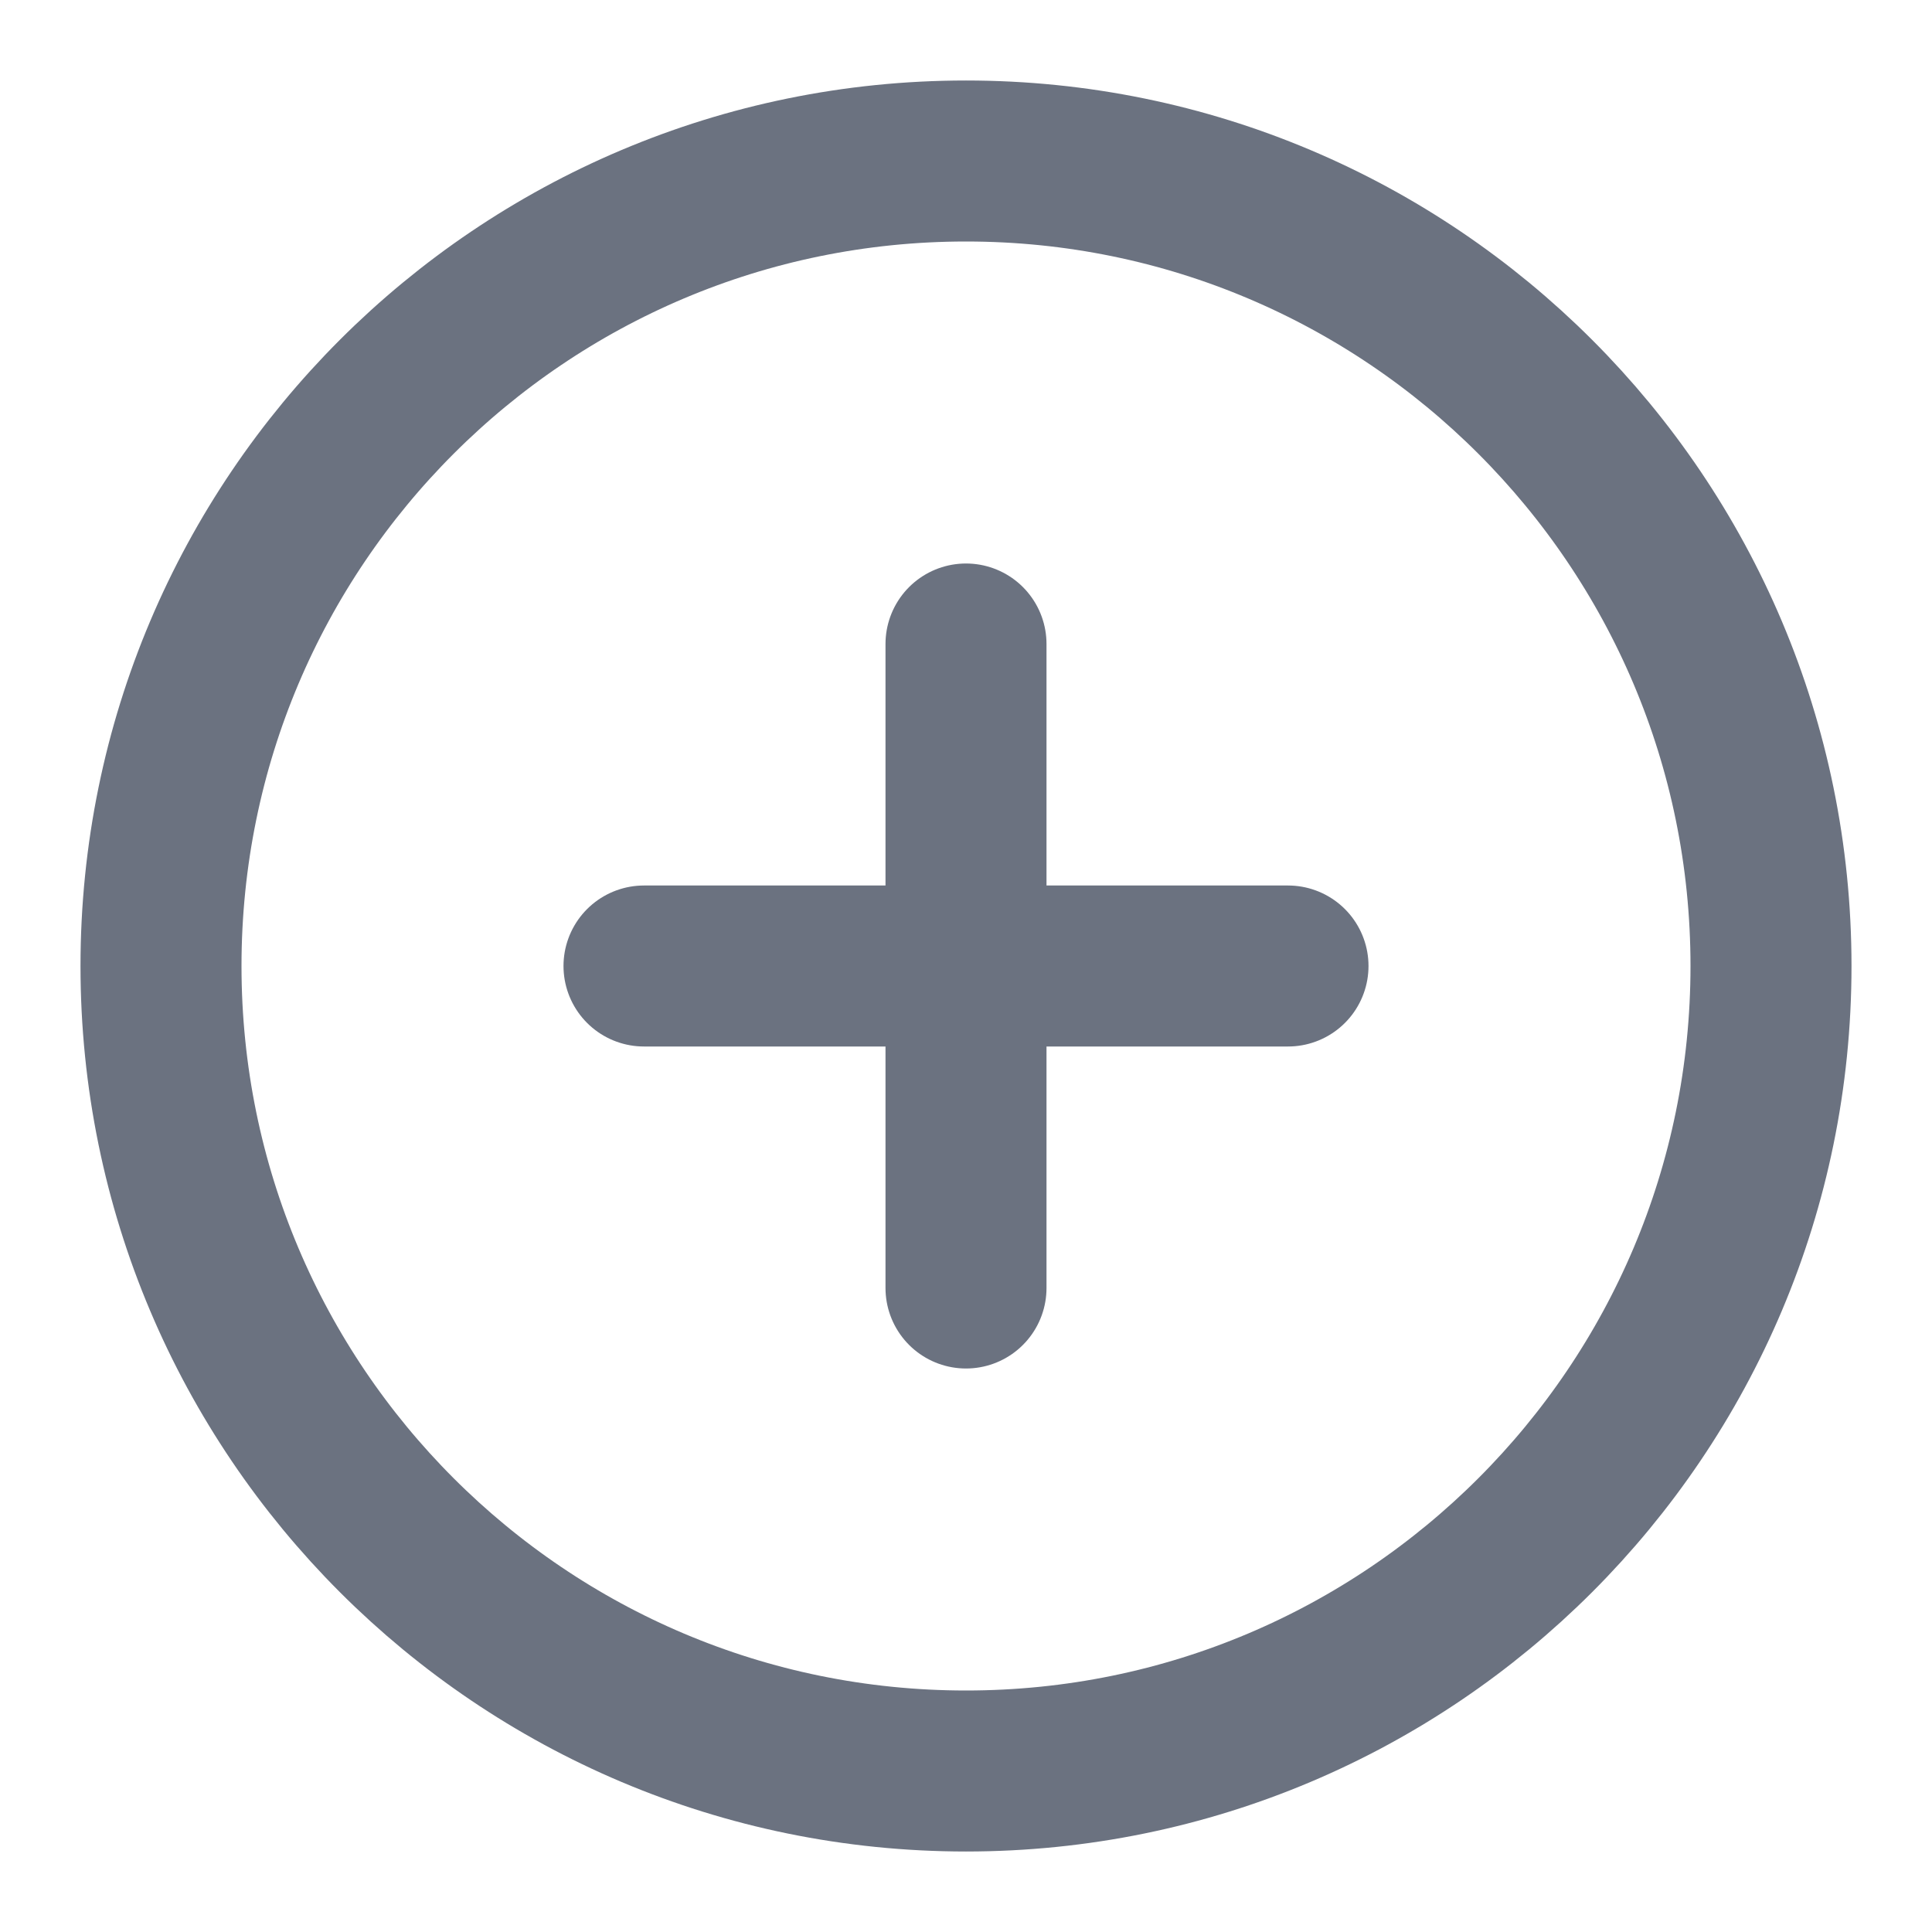
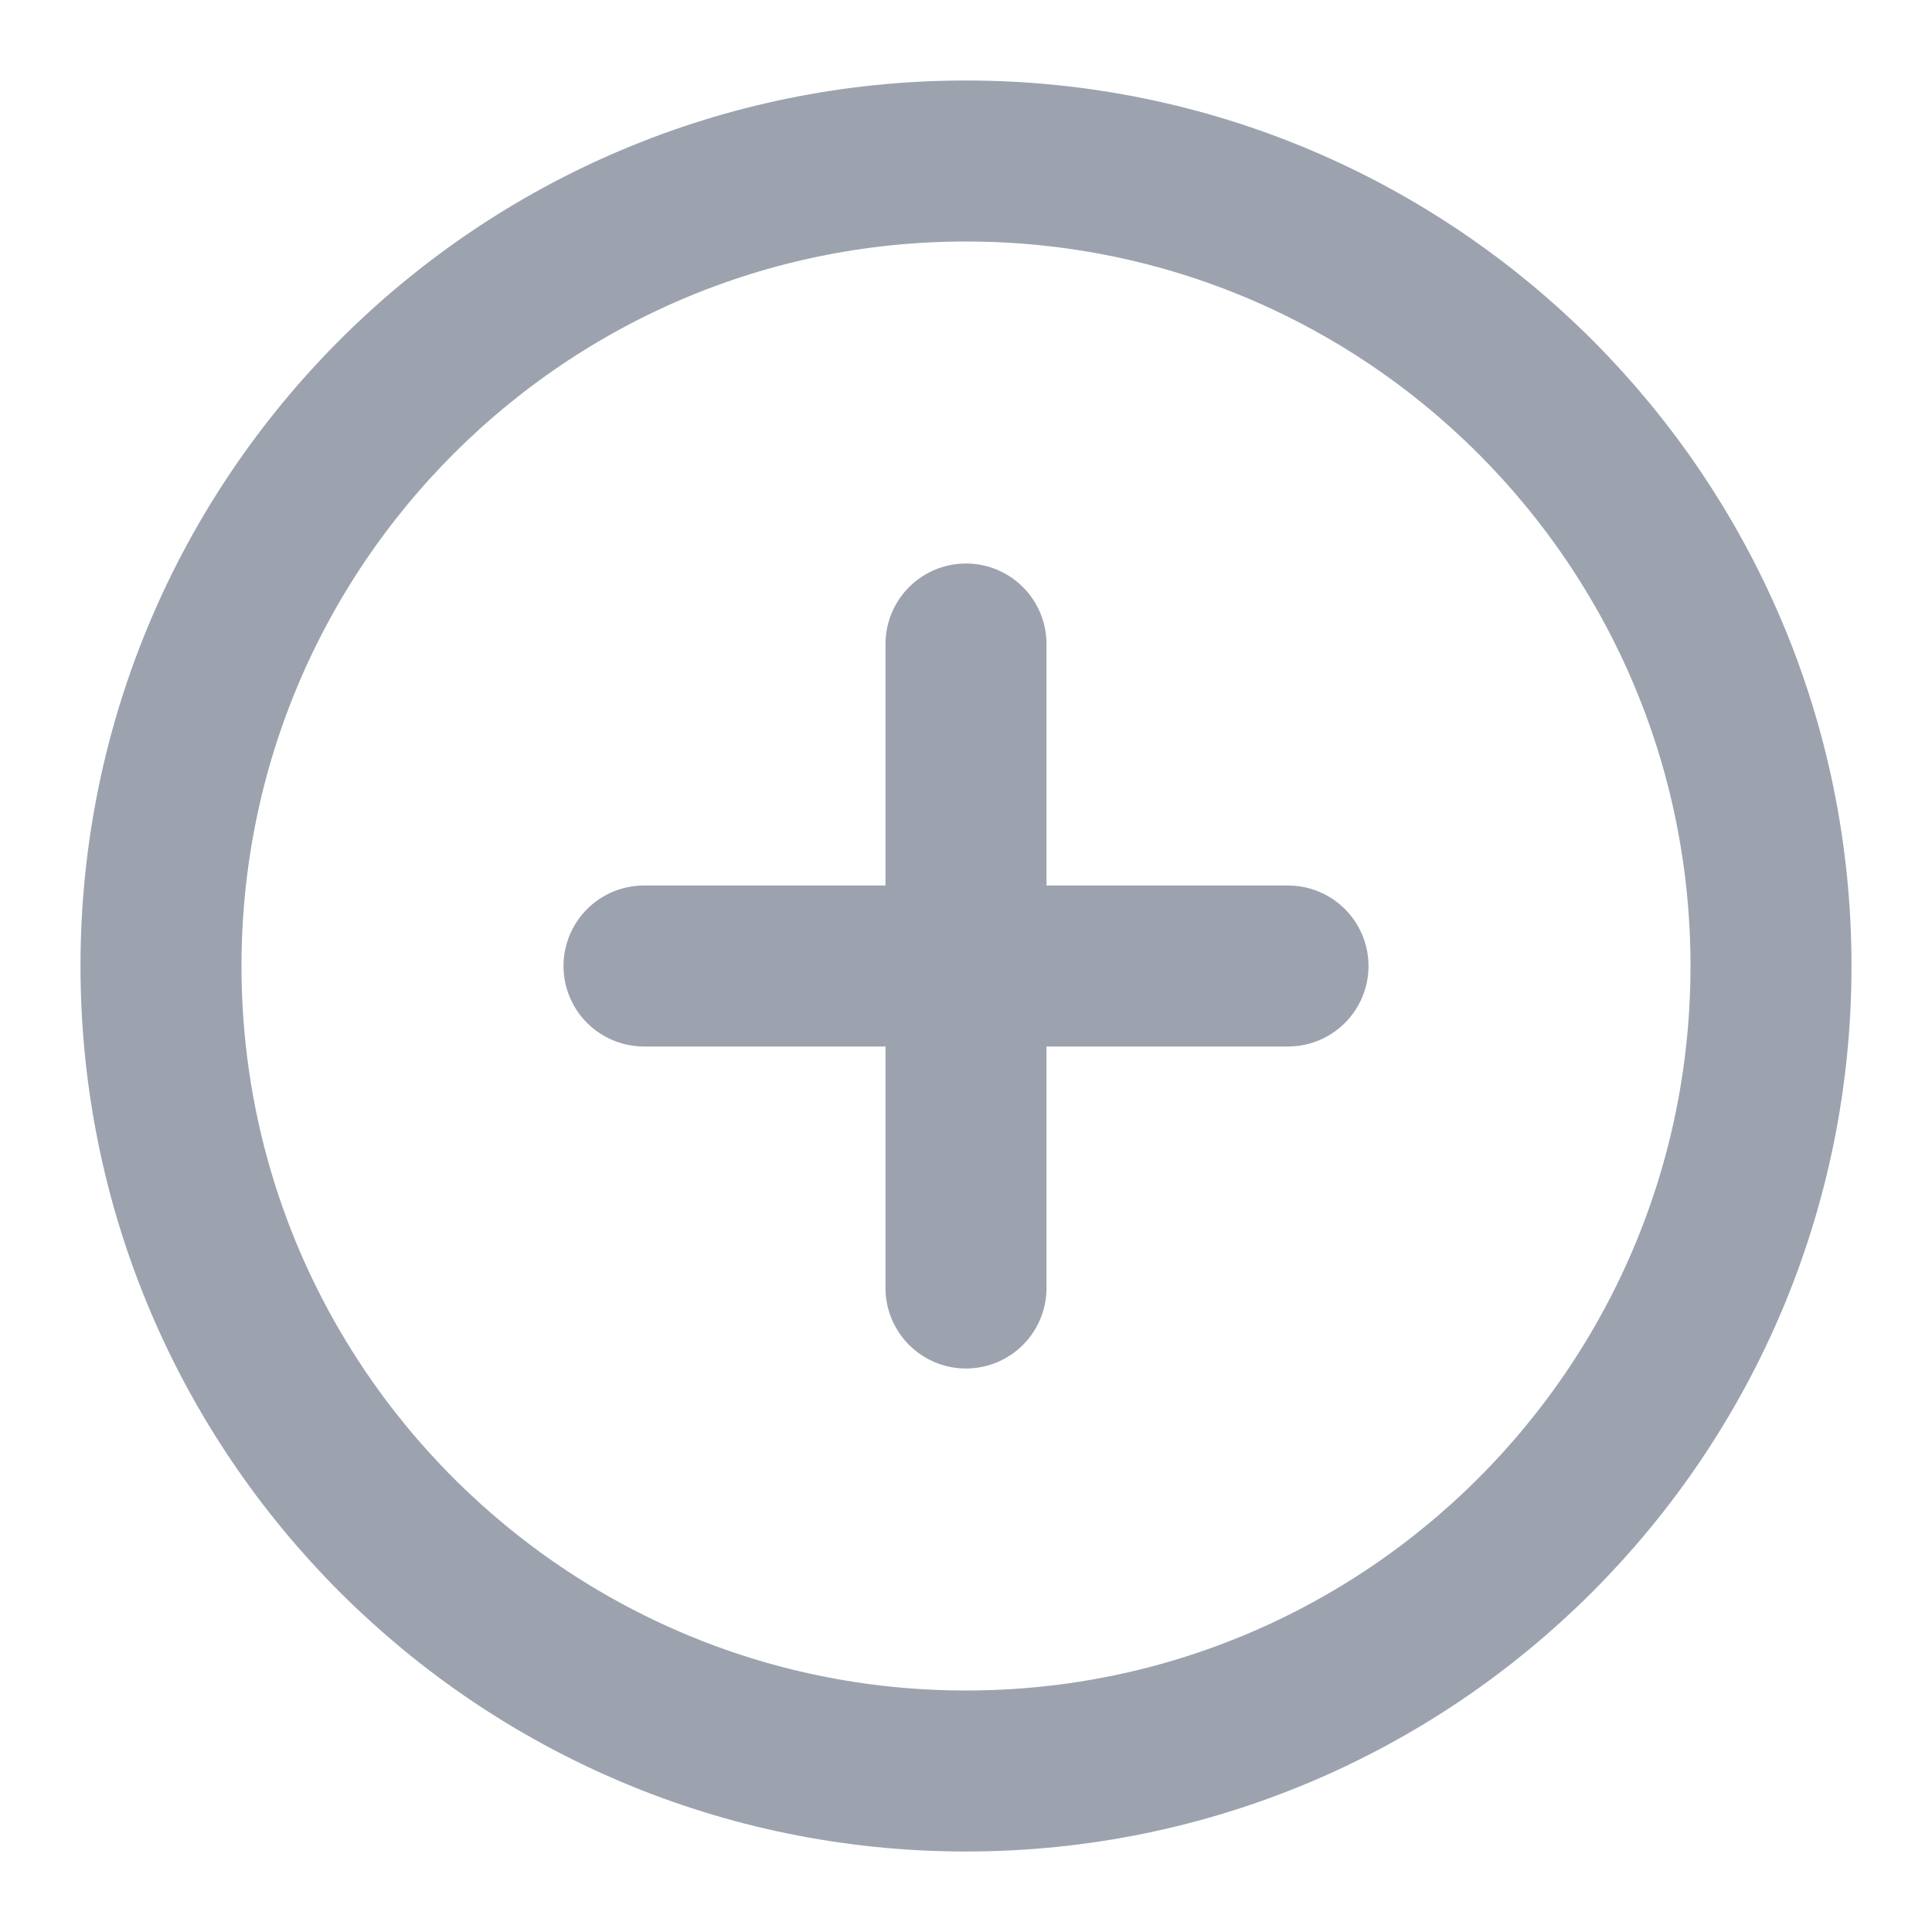
- <svg xmlns="http://www.w3.org/2000/svg" width="20" height="20" fill="none" stroke="#6b7280" viewBox="0 0 24 24">
+ <svg xmlns="http://www.w3.org/2000/svg" width="20" height="20" fill="none" stroke="#9ca3af" viewBox="0 0 24 24">
  <circle cx="12" cy="12" r="10" stroke-width="2" />
  <path stroke-linecap="round" stroke-linejoin="round" stroke-width="2" d="M12 8v8m-4-4h8" />
</svg>
